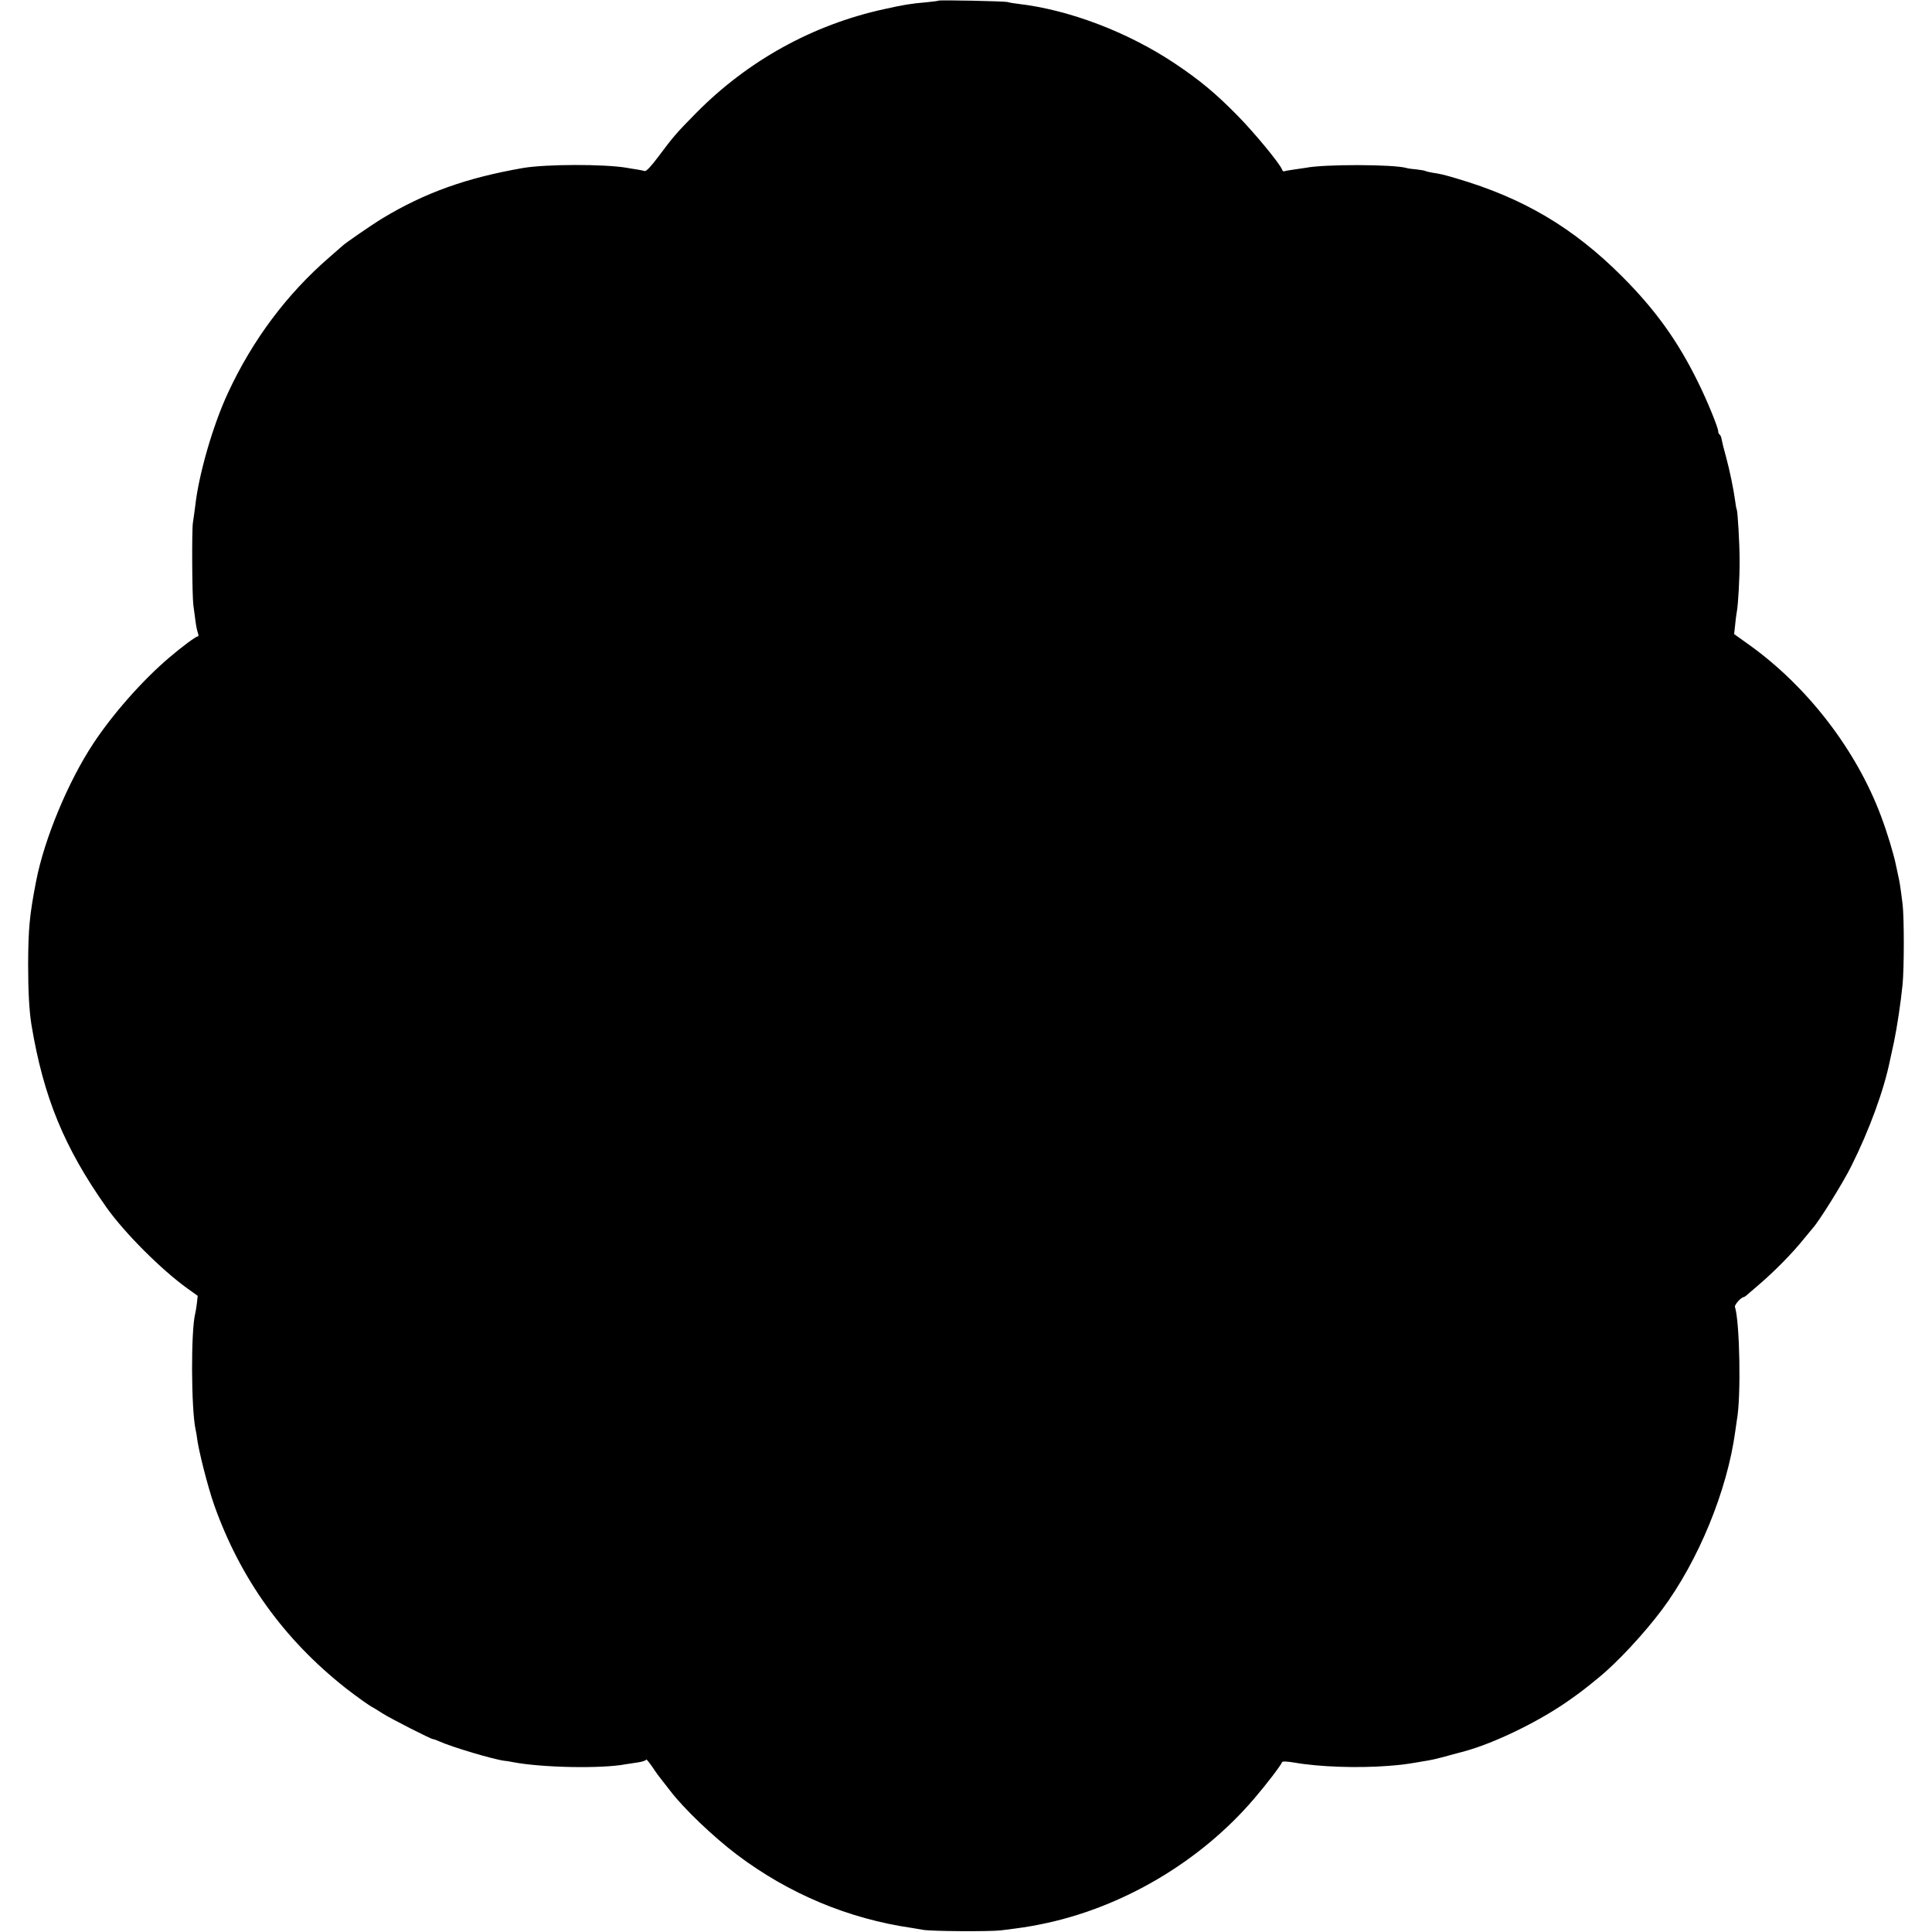
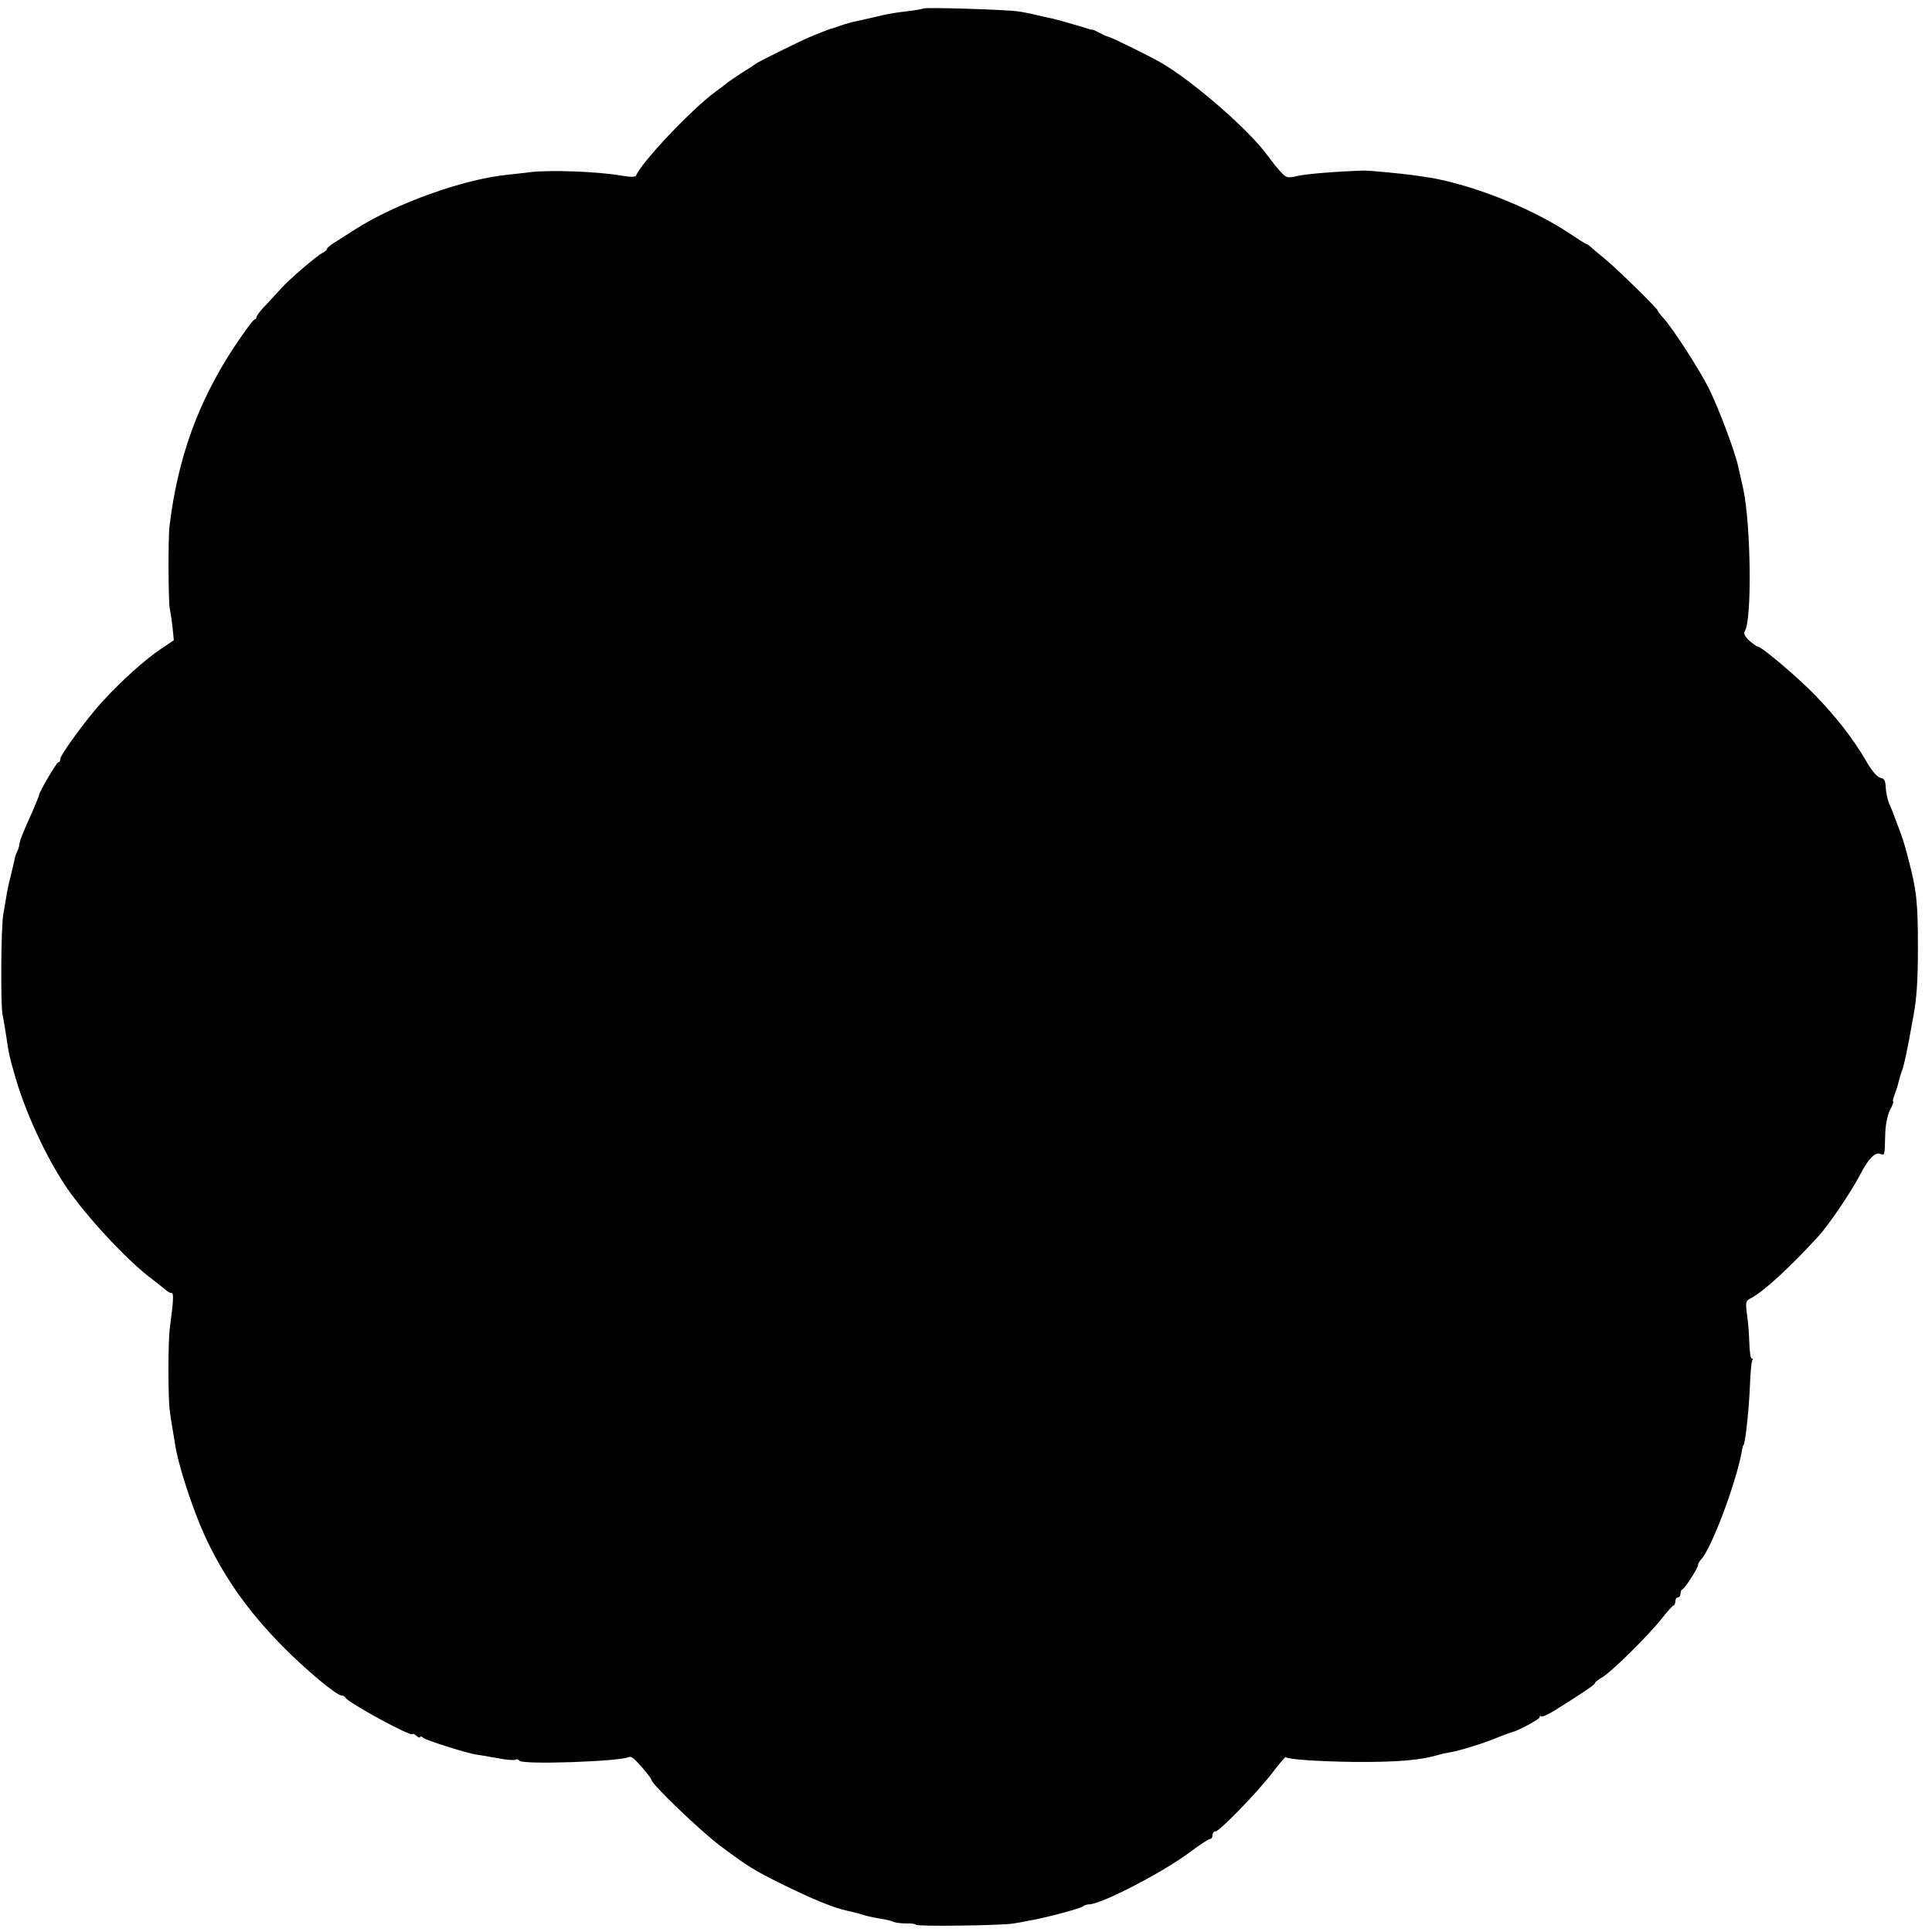
- <svg xmlns="http://www.w3.org/2000/svg" version="1.0" width="1202pt" height="1202pt" viewBox="0 0 1202 1202" preserveAspectRatio="xMidYMid meet">
-   <g transform="translate(0,1202) scale(0.1,-0.1)" fill="#000000" stroke="none">
-     <path d="M5839 12016 c-2 -2 -35 -6 -74 -10 -103 -9 -138 -15 -265 -43 -444 -97 -849 -321 -1172 -649 -120 -122 -139 -144 -230 -266 -48 -64 -78 -96 -87 -92 -8 2 -30 7 -50 10 -20 3 -47 7 -61 10 -143 24 -502 23 -645 -1 -351 -61 -610 -153 -875 -313 -66 -40 -236 -157 -250 -172 -3 -3 -39 -34 -80 -70 -265 -229 -479 -515 -632 -845 -93 -200 -181 -504 -203 -700 -4 -33 -11 -82 -15 -108 -7 -47 -5 -452 3 -512 2 -16 8 -57 12 -90 4 -33 11 -70 16 -82 5 -15 5 -23 -2 -23 -11 0 -99 -65 -177 -132 -166 -141 -351 -351 -471 -533 -158 -239 -305 -594 -356 -856 -41 -210 -49 -295 -50 -519 0 -172 7 -291 21 -378 75 -449 204 -762 465 -1132 113 -160 343 -390 506 -507 l63 -45 -5 -46 c-3 -26 -8 -54 -10 -62 -28 -106 -26 -596 2 -725 4 -16 7 -37 8 -45 7 -71 67 -309 108 -425 163 -458 433 -834 817 -1137 65 -51 149 -111 170 -121 8 -4 35 -21 60 -37 48 -31 301 -160 314 -160 4 0 22 -6 39 -14 80 -36 339 -113 407 -121 8 0 31 -4 50 -8 182 -35 557 -42 705 -13 11 2 44 7 73 11 28 4 52 12 52 18 0 5 17 -15 38 -45 20 -31 48 -69 62 -86 14 -17 36 -46 50 -64 84 -110 267 -285 415 -397 322 -243 694 -399 1090 -456 22 -4 51 -9 65 -11 46 -10 414 -12 485 -4 130 16 170 22 245 37 507 100 997 389 1333 783 73 85 166 206 173 226 3 7 27 6 77 -2 152 -27 392 -35 577 -21 80 6 107 9 190 23 19 4 49 8 65 11 29 4 105 24 229 58 185 51 453 181 636 308 76 53 113 81 199 152 113 92 280 272 391 420 227 305 406 741 456 1110 4 28 8 59 10 70 27 142 18 613 -12 704 -4 13 39 61 55 61 3 0 17 10 31 23 14 12 43 37 65 56 94 80 212 200 280 286 22 27 46 56 53 64 37 39 188 281 240 386 112 224 203 472 241 660 5 22 16 74 25 115 19 91 42 246 53 355 10 102 10 421 0 500 -15 120 -19 141 -29 185 -5 25 -11 52 -13 61 -14 68 -55 203 -92 301 -154 413 -461 811 -826 1070 l-88 63 6 55 c3 30 7 66 10 80 9 43 19 221 18 325 0 105 -12 306 -18 316 -2 3 -7 28 -10 55 -10 73 -34 189 -57 274 -12 41 -23 87 -26 103 -2 15 -8 30 -13 33 -5 3 -9 12 -9 20 0 23 -68 190 -125 305 -126 257 -266 452 -474 660 -303 303 -614 487 -1030 609 -77 23 -94 27 -151 36 -19 3 -38 8 -42 10 -4 3 -29 7 -55 10 -26 2 -55 6 -63 9 -82 23 -512 24 -626 1 -12 -2 -45 -7 -75 -11 -30 -4 -57 -9 -60 -11 -4 -2 -10 3 -13 12 -15 38 -169 225 -275 333 -135 138 -236 222 -390 325 -293 196 -658 335 -976 372 -27 3 -57 8 -65 11 -16 6 -425 14 -431 9z" />
+ <svg xmlns="http://www.w3.org/2000/svg" version="1.0" width="768pt" height="768pt" viewBox="0 0 768 768" preserveAspectRatio="xMidYMid meet">
+   <g transform="translate(0,768) scale(0.1,-0.1)" fill="#000000" stroke="none">
+     <path d="M3669 7646 c-2 -2 -31 -7 -64 -11 -33 -3 -87 -12 -120 -21 -33 -8 -71 -16 -84 -19 -13 -2 -40 -10 -60 -17 -20 -7 -38 -13 -41 -13 -6 -2 -55 -21 -85 -34 -40 -17 -200 -96 -210 -104 -5 -4 -32 -22 -60 -39 -27 -18 -52 -35 -55 -38 -3 -3 -23 -18 -45 -34 -96 -70 -298 -284 -317 -335 -2 -5 -27 -5 -58 1 -94 16 -276 23 -360 14 -19 -3 -62 -7 -95 -11 -175 -18 -443 -114 -605 -218 -19 -12 -52 -33 -72 -46 -21 -12 -38 -26 -38 -30 0 -5 -9 -12 -19 -17 -21 -10 -135 -108 -160 -137 -9 -10 -35 -38 -58 -63 -24 -24 -43 -48 -43 -54 0 -5 -4 -10 -8 -10 -5 0 -41 -49 -81 -109 -144 -219 -224 -441 -257 -711 -6 -45 -5 -304 1 -330 3 -14 8 -47 11 -75 l5 -50 -49 -33 c-65 -43 -158 -127 -236 -212 -58 -63 -166 -210 -166 -226 0 -8 -3 -14 -8 -14 -7 0 -76 -118 -77 -131 0 -3 -11 -30 -24 -60 -44 -99 -51 -116 -54 -135 -1 -11 -6 -24 -9 -30 -4 -6 -9 -21 -11 -35 -3 -13 -10 -42 -15 -64 -6 -22 -14 -58 -17 -80 -4 -22 -9 -53 -12 -70 -9 -51 -11 -353 -3 -398 5 -23 11 -62 15 -87 11 -76 13 -82 39 -172 45 -152 137 -343 218 -453 92 -125 234 -274 323 -340 22 -17 46 -36 53 -42 7 -7 18 -13 24 -13 9 0 8 -27 -7 -140 -7 -50 -7 -266 -1 -320 2 -19 7 -53 11 -75 4 -22 8 -49 10 -60 11 -82 69 -260 119 -370 76 -164 171 -299 311 -441 90 -91 213 -194 233 -194 6 0 12 -3 14 -7 8 -20 268 -161 268 -146 0 3 7 0 15 -7 8 -7 15 -9 15 -5 0 4 6 3 12 -3 14 -11 177 -62 212 -67 12 -1 49 -8 84 -14 34 -7 66 -9 71 -6 6 3 12 1 16 -4 10 -17 407 -3 436 15 5 2 16 -4 26 -14 30 -31 63 -72 63 -78 0 -16 198 -206 275 -263 107 -80 135 -97 240 -149 128 -63 211 -97 265 -108 14 -3 34 -8 45 -11 27 -9 44 -13 85 -20 19 -3 42 -8 50 -12 8 -4 32 -7 52 -7 21 1 38 -2 38 -5 0 -8 353 -3 390 5 14 2 41 7 60 11 61 10 205 48 215 57 5 4 16 8 25 8 47 0 293 127 398 206 40 30 77 54 82 54 6 0 10 7 10 15 0 8 5 15 12 15 16 0 172 161 229 237 26 34 48 60 50 58 10 -9 128 -17 274 -19 171 -1 262 7 333 28 9 3 32 8 50 11 32 5 135 37 177 55 25 10 58 23 65 24 25 6 110 52 110 59 0 6 3 8 6 4 3 -3 25 6 48 20 111 69 166 106 166 112 0 4 14 15 30 24 37 22 180 163 235 232 22 28 43 52 48 53 4 2 7 10 7 18 0 8 5 14 10 14 6 0 10 6 10 14 0 8 3 16 8 18 10 4 62 85 62 97 0 5 6 16 13 23 40 43 138 301 161 429 2 13 5 24 6 24 7 0 22 135 26 233 2 51 6 97 9 103 4 5 3 9 -2 9 -4 0 -8 26 -9 58 -1 31 -4 82 -9 114 -7 53 -6 57 16 68 50 26 154 122 267 245 42 46 130 176 166 245 32 63 60 92 81 83 17 -6 17 -8 19 77 1 39 9 78 19 98 10 17 15 32 13 32 -3 0 -1 12 5 28 6 15 13 36 15 47 7 27 10 37 17 55 5 14 21 86 33 156 3 16 7 40 10 54 13 72 18 139 18 275 0 179 -5 226 -39 354 -14 57 -24 86 -51 156 -4 11 -8 22 -9 25 -1 3 -8 19 -15 35 -7 17 -13 46 -14 65 -1 27 -6 36 -21 38 -12 2 -35 28 -58 69 -52 89 -119 174 -202 260 -71 73 -213 193 -228 193 -4 0 -19 11 -34 24 -17 16 -23 28 -17 37 29 47 24 421 -6 564 -6 25 -14 65 -20 89 -13 60 -75 226 -116 310 -37 75 -149 248 -183 283 -11 12 -21 25 -21 28 0 8 -170 174 -215 210 -21 17 -44 36 -51 43 -7 6 -15 12 -18 12 -2 0 -34 20 -70 44 -120 80 -302 159 -461 200 -58 15 -75 18 -160 30 -41 6 -172 18 -190 18 -104 -3 -230 -13 -265 -21 -43 -10 -46 -9 -70 17 -14 15 -36 43 -50 62 -74 103 -296 296 -425 371 -51 29 -197 101 -210 103 -5 1 -21 8 -35 16 -14 7 -26 13 -27 12 -2 -1 -8 0 -15 3 -38 12 -126 37 -143 41 -11 2 -38 8 -60 13 -22 6 -58 13 -80 16 -50 7 -370 17 -376 11z" />
  </g>
</svg>
